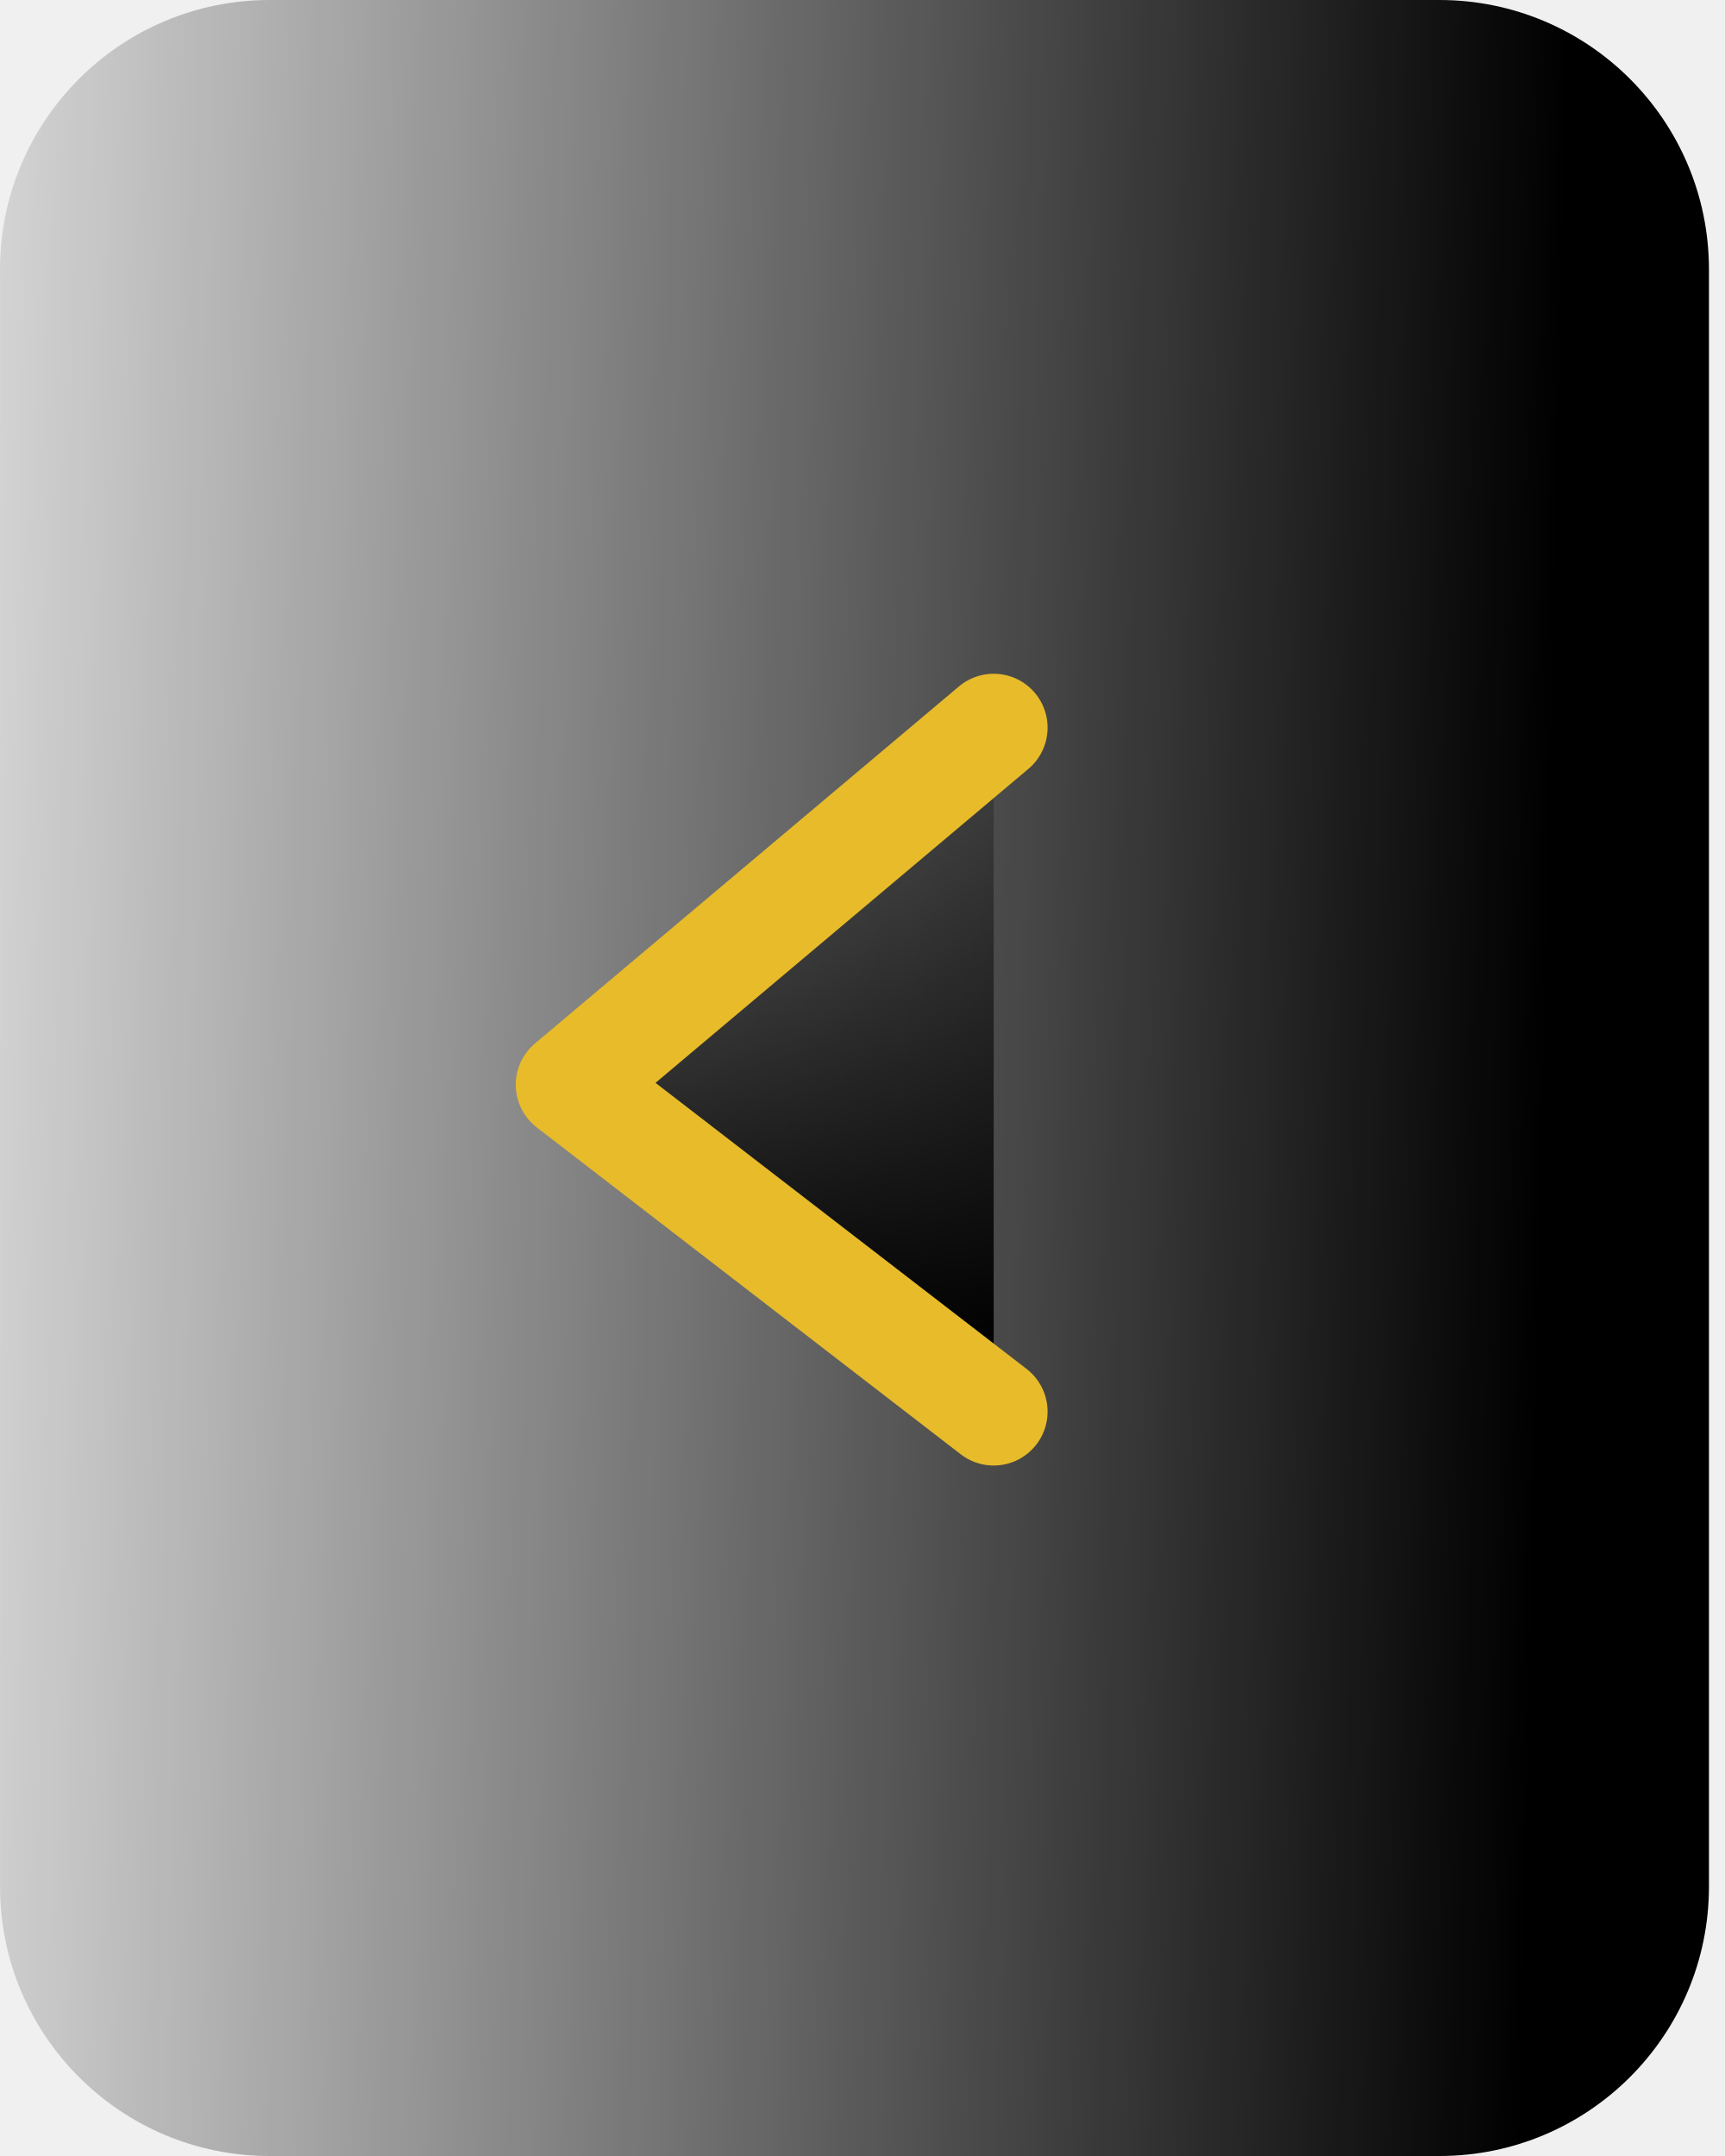
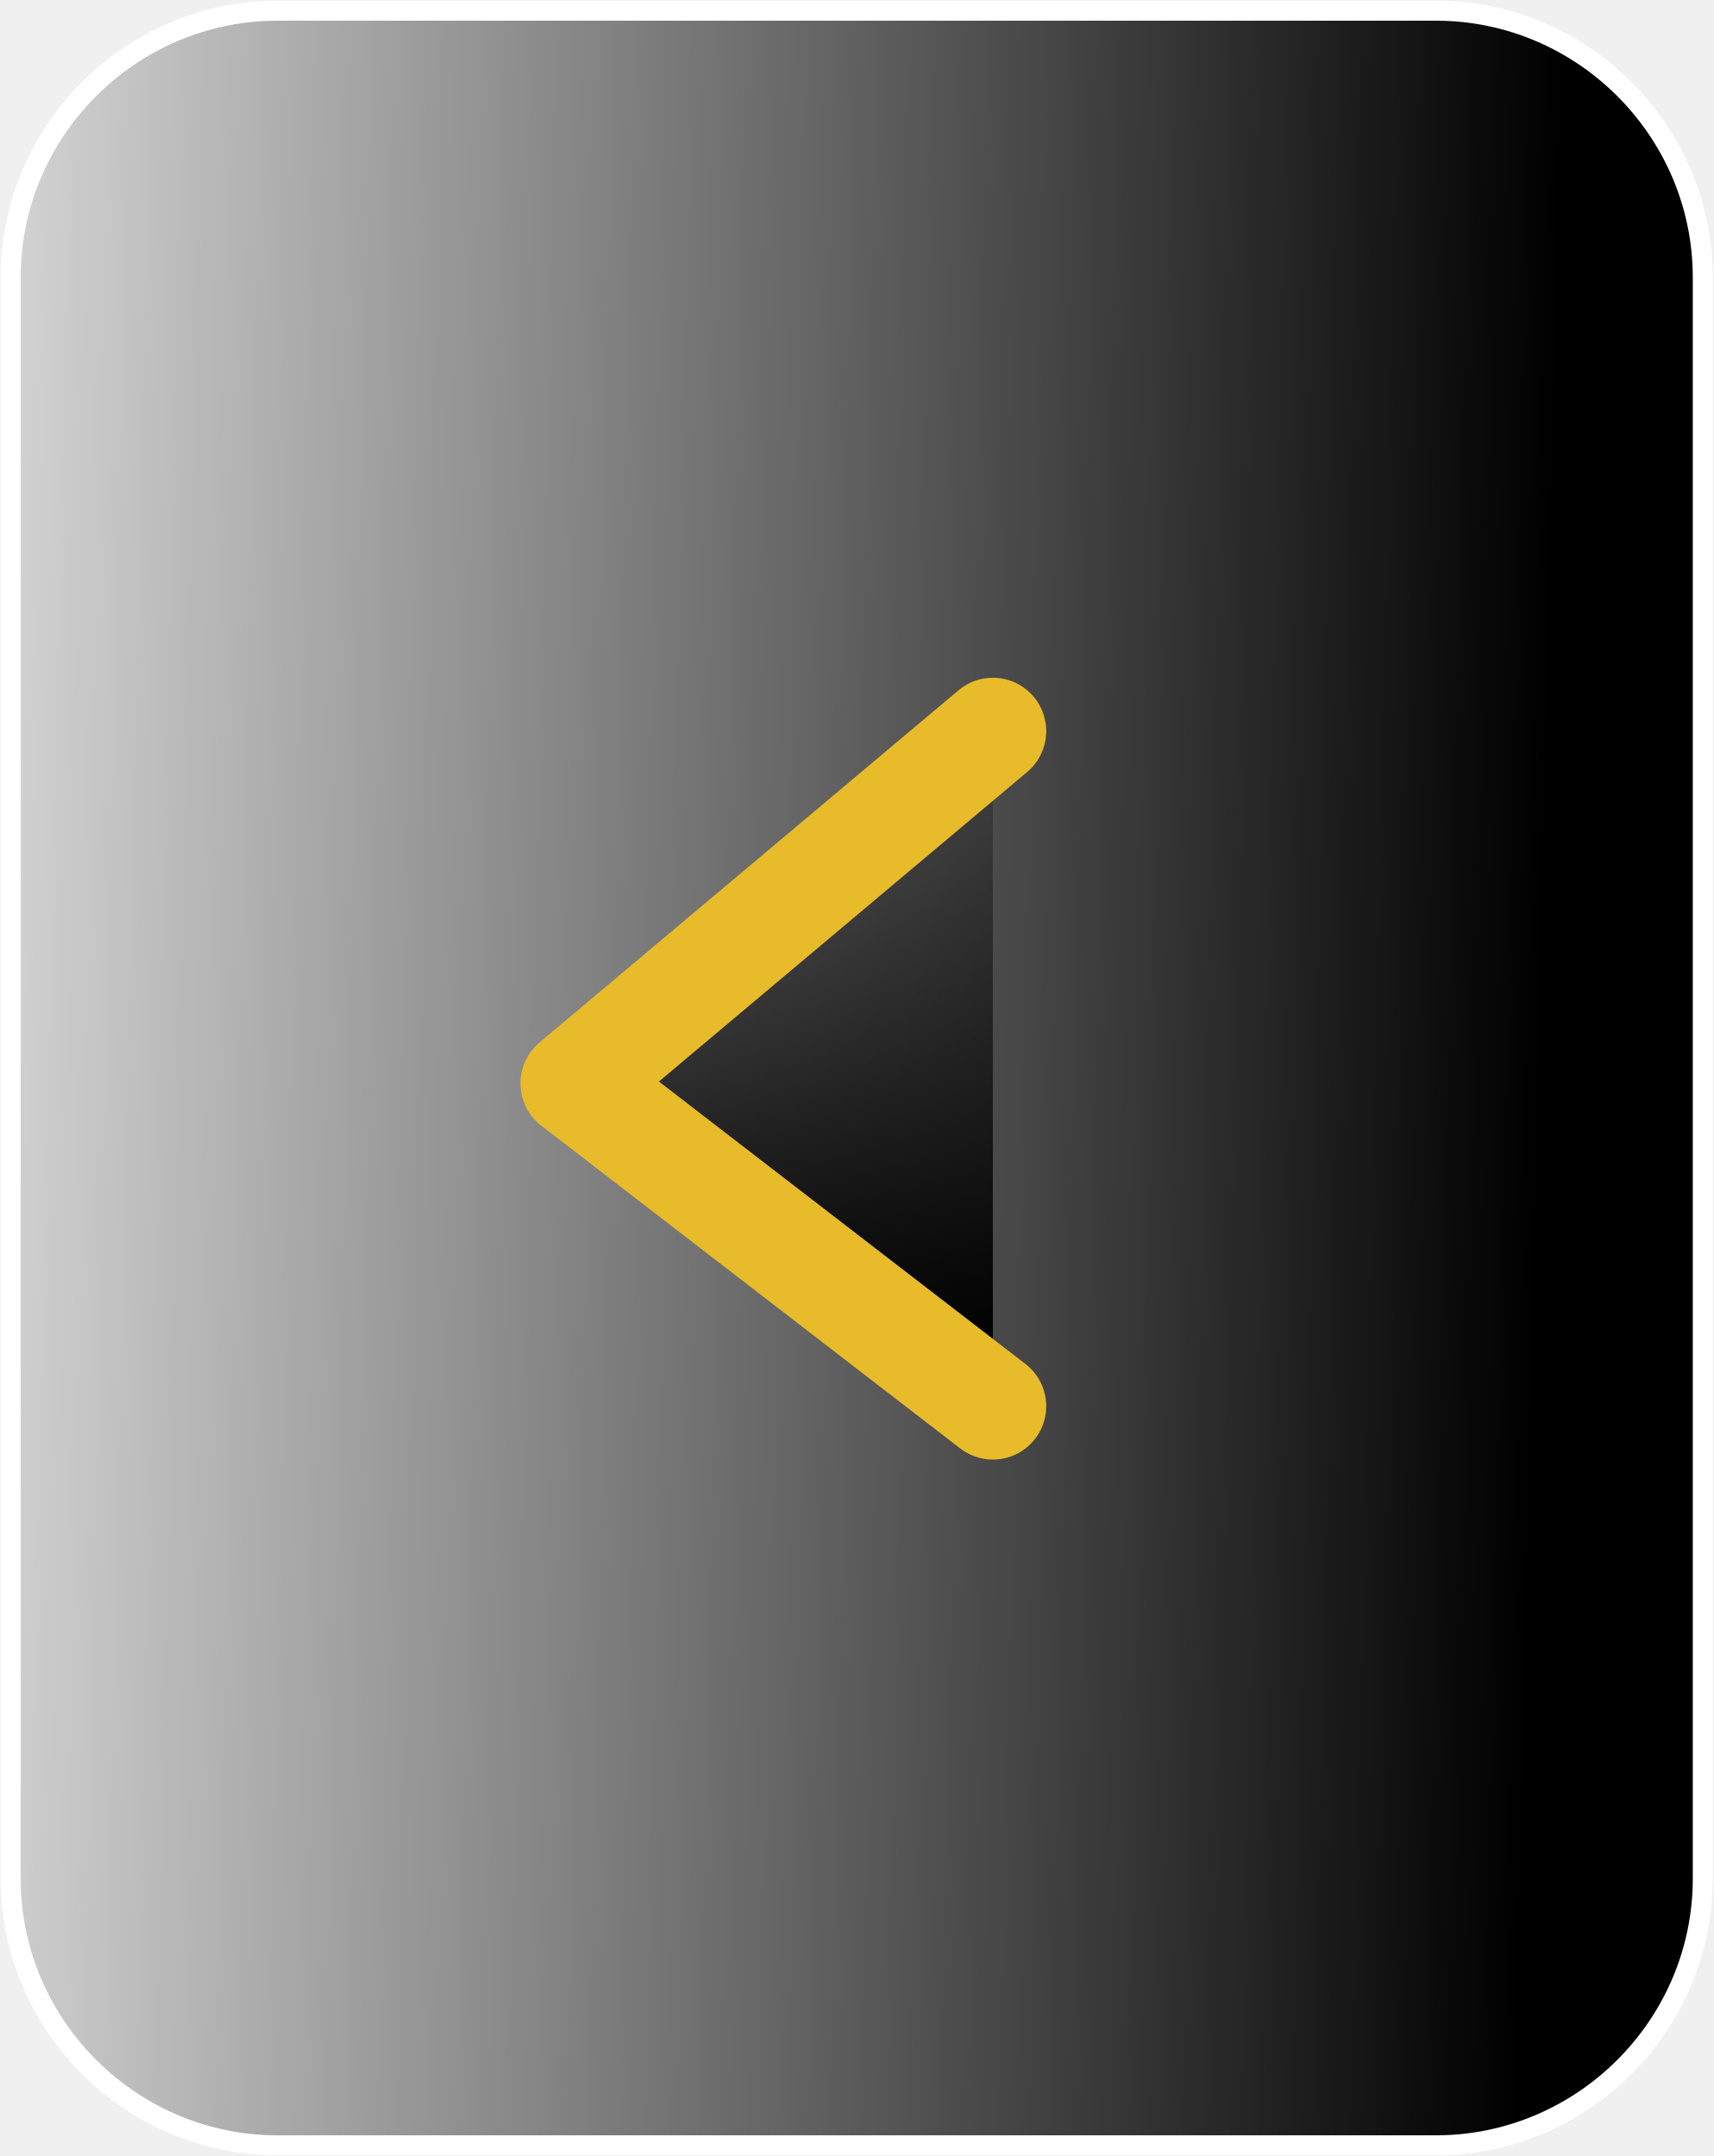
- <svg xmlns="http://www.w3.org/2000/svg" width="64" height="80" viewBox="0 0 64 80" fill="none">
-   <rect x="63.404" y="80" width="63.404" height="80" rx="10" transform="rotate(180 63.4043 80)" fill="url(#paint0_linear_234_743)" />
-   <path d="M36.867 27L21.135 40.249L36.867 52.379" fill="url(#paint1_linear_234_743)" />
-   <path d="M36.867 27L21.135 40.249L36.867 52.379" stroke="#E7BB2A" stroke-width="4" stroke-linecap="round" stroke-linejoin="round" />
-   <defs>
-     <linearGradient id="paint0_linear_234_743" x1="69.404" y1="122.5" x2="135.404" y2="124" gradientUnits="userSpaceOnUse">
-       <stop />
-       <stop offset="1" stop-opacity="0" />
-     </linearGradient>
-     <linearGradient id="paint1_linear_234_743" x1="29.492" y1="50.239" x2="29.774" y2="23.811" gradientUnits="userSpaceOnUse">
-       <stop />
-       <stop offset="1" stop-opacity="0" />
-     </linearGradient>
-   </defs>
+ <svg xmlns="http://www.w3.org/2000/svg" version="1.1" id="Camada_1" x="0px" y="0px" viewBox="0 0 64.2 80.8" style="enable-background:new 0 0 64.2 80.8;" xml:space="preserve">
+   <style type="text/css">
+ 	.st0{fill:url(#SVGID_1_);stroke:#FFFFFF;stroke-width:0.75;stroke-miterlimit:10;}
+ 	.st1{fill:url(#SVGID_2_);}
+ 	.st2{fill:none;stroke:#E7BB2A;stroke-width:4;stroke-linecap:round;stroke-linejoin:round;}
+ </style>
+   <linearGradient id="SVGID_1_" gradientUnits="userSpaceOnUse" x1="-990.151" y1="2316.957" x2="-924.151" y2="2315.457" gradientTransform="matrix(-1 0 0 1 -932.4418 -2276)">
+     <stop offset="0" style="stop-color:#000000" />
+     <stop offset="1" style="stop-color:#000000;stop-opacity:0" />
+   </linearGradient>
+   <path class="st0" d="M53.8,80.4H10.4c-5.5,0-10-4.5-10-10v-60c0-5.5,4.5-10,10-10h43.4c5.5,0,10,4.5,10,10v60  C63.8,75.9,59.3,80.4,53.8,80.4z" />
+   <linearGradient id="SVGID_2_" gradientUnits="userSpaceOnUse" x1="29.334" y1="32.141" x2="29.616" y2="58.569" gradientTransform="matrix(1 0 0 -1 0 82.75)">
+     <stop offset="0" style="stop-color:#000000" />
+     <stop offset="1" style="stop-color:#000000;stop-opacity:0" />
+   </linearGradient>
+   <path class="st1" d="M37.2,27.4L21.5,40.6l15.7,12.1" />
+   <path class="st2" d="M37.2,27.4L21.5,40.6l15.7,12.1" />
</svg>
